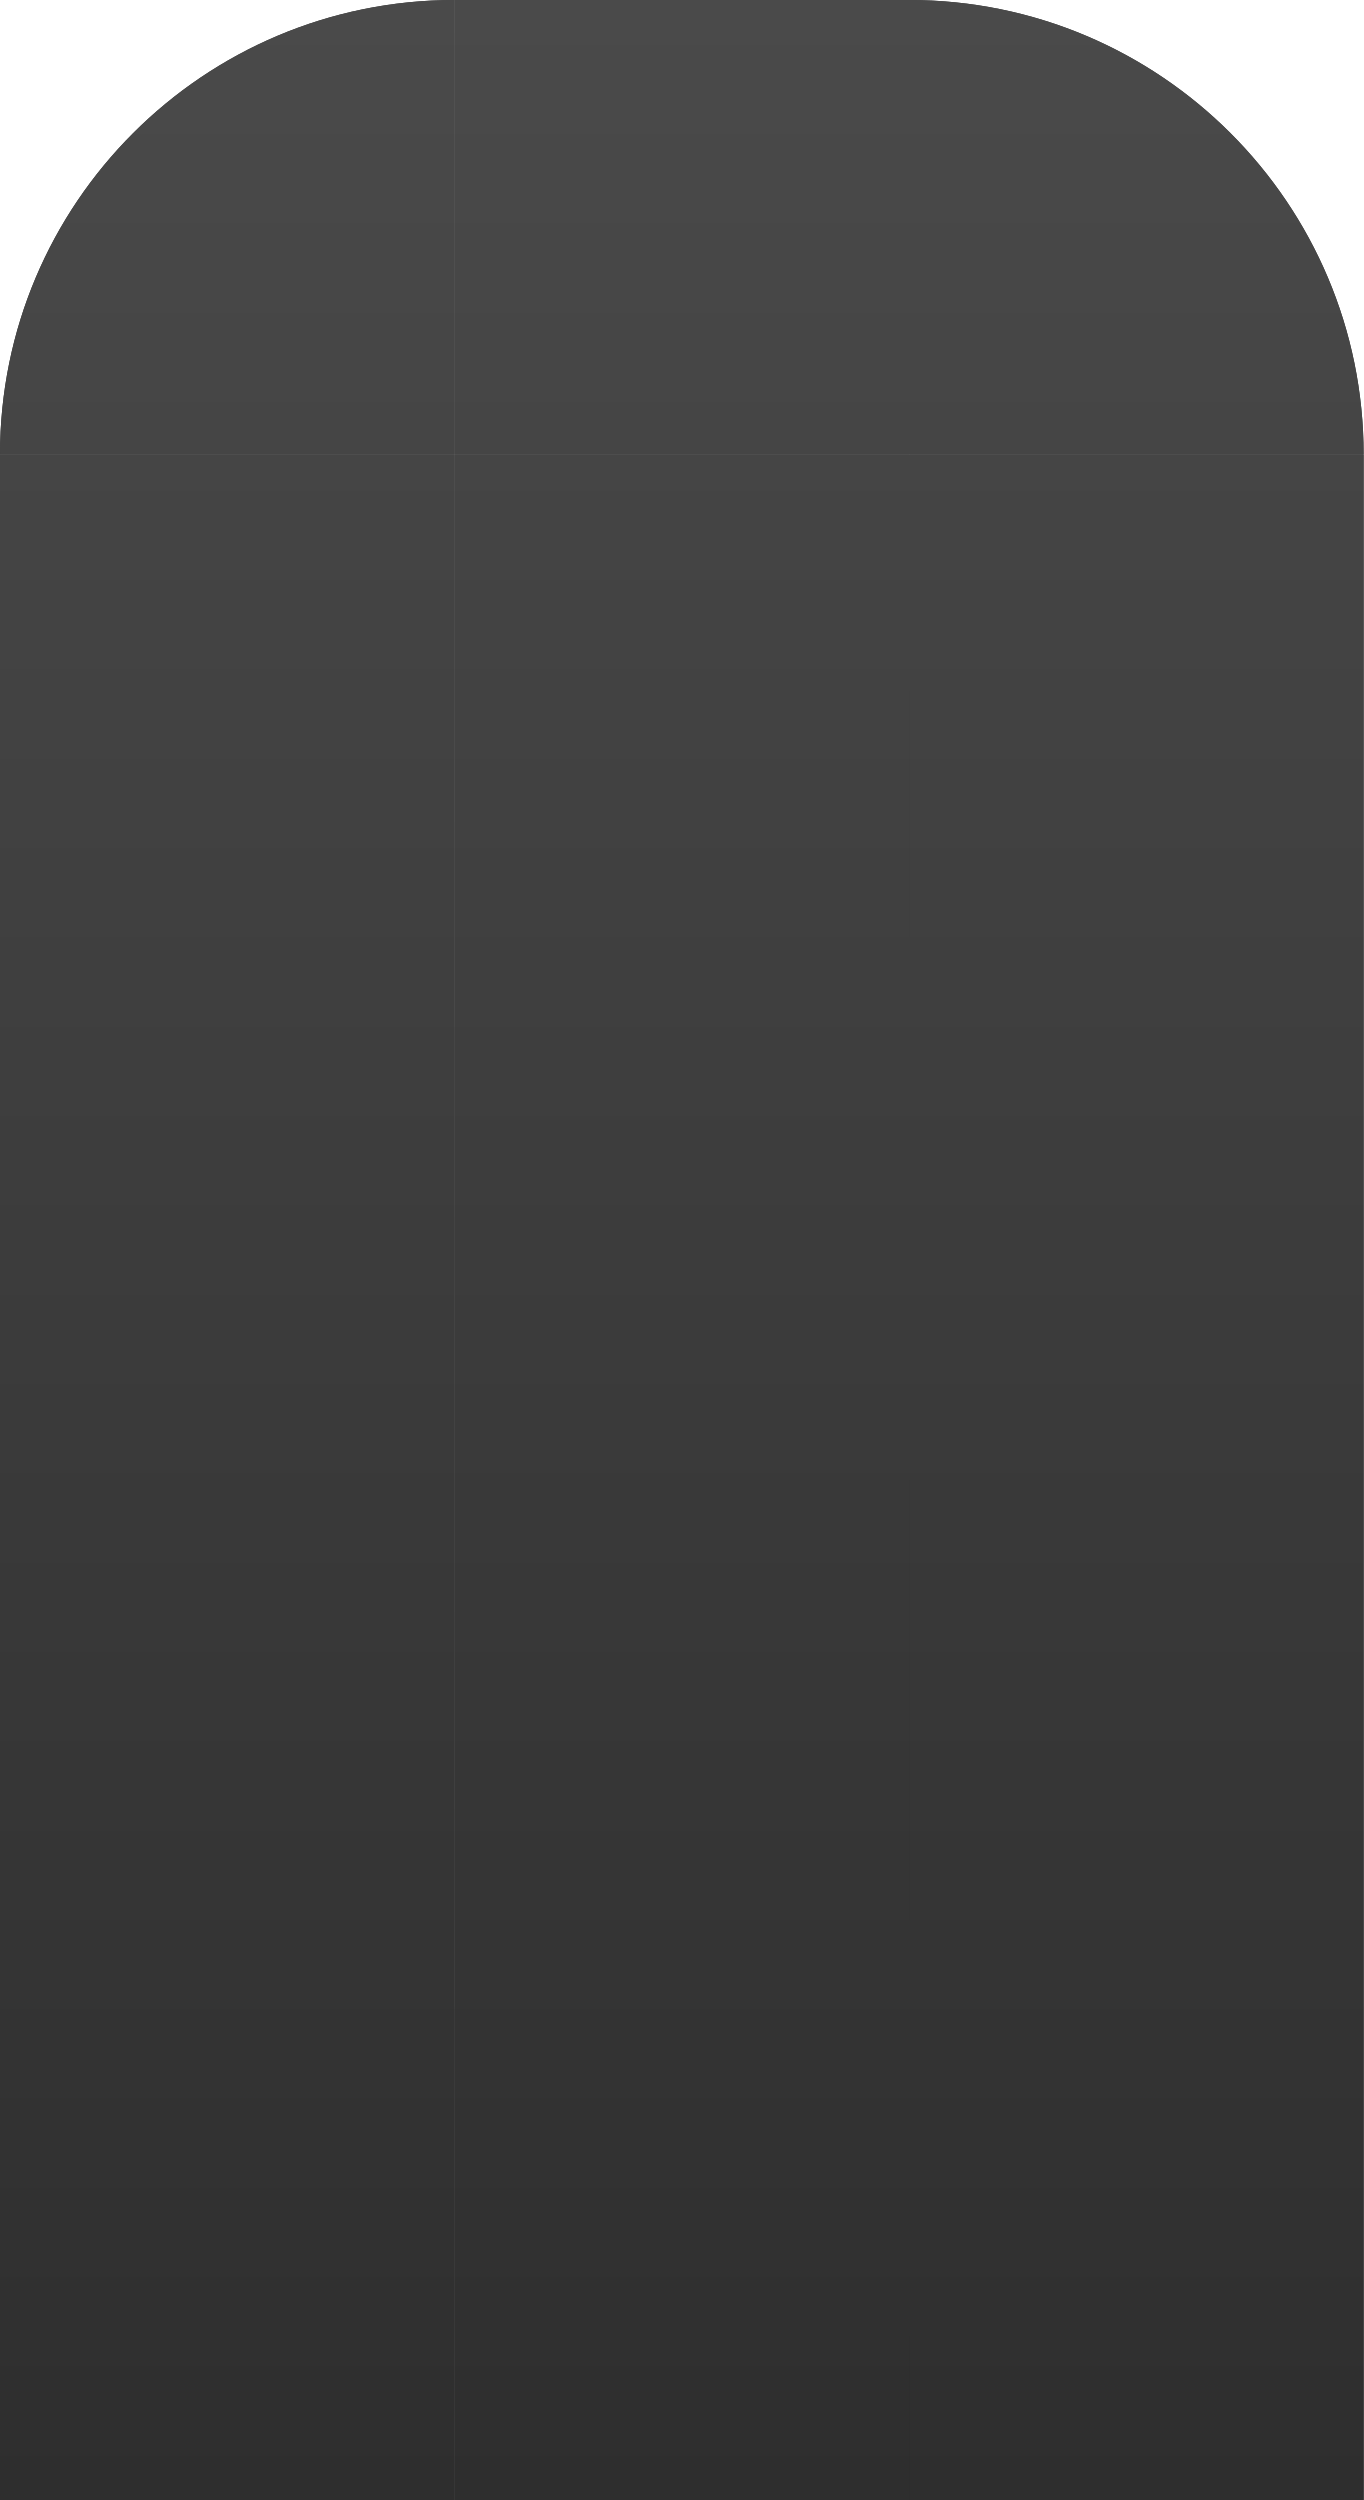
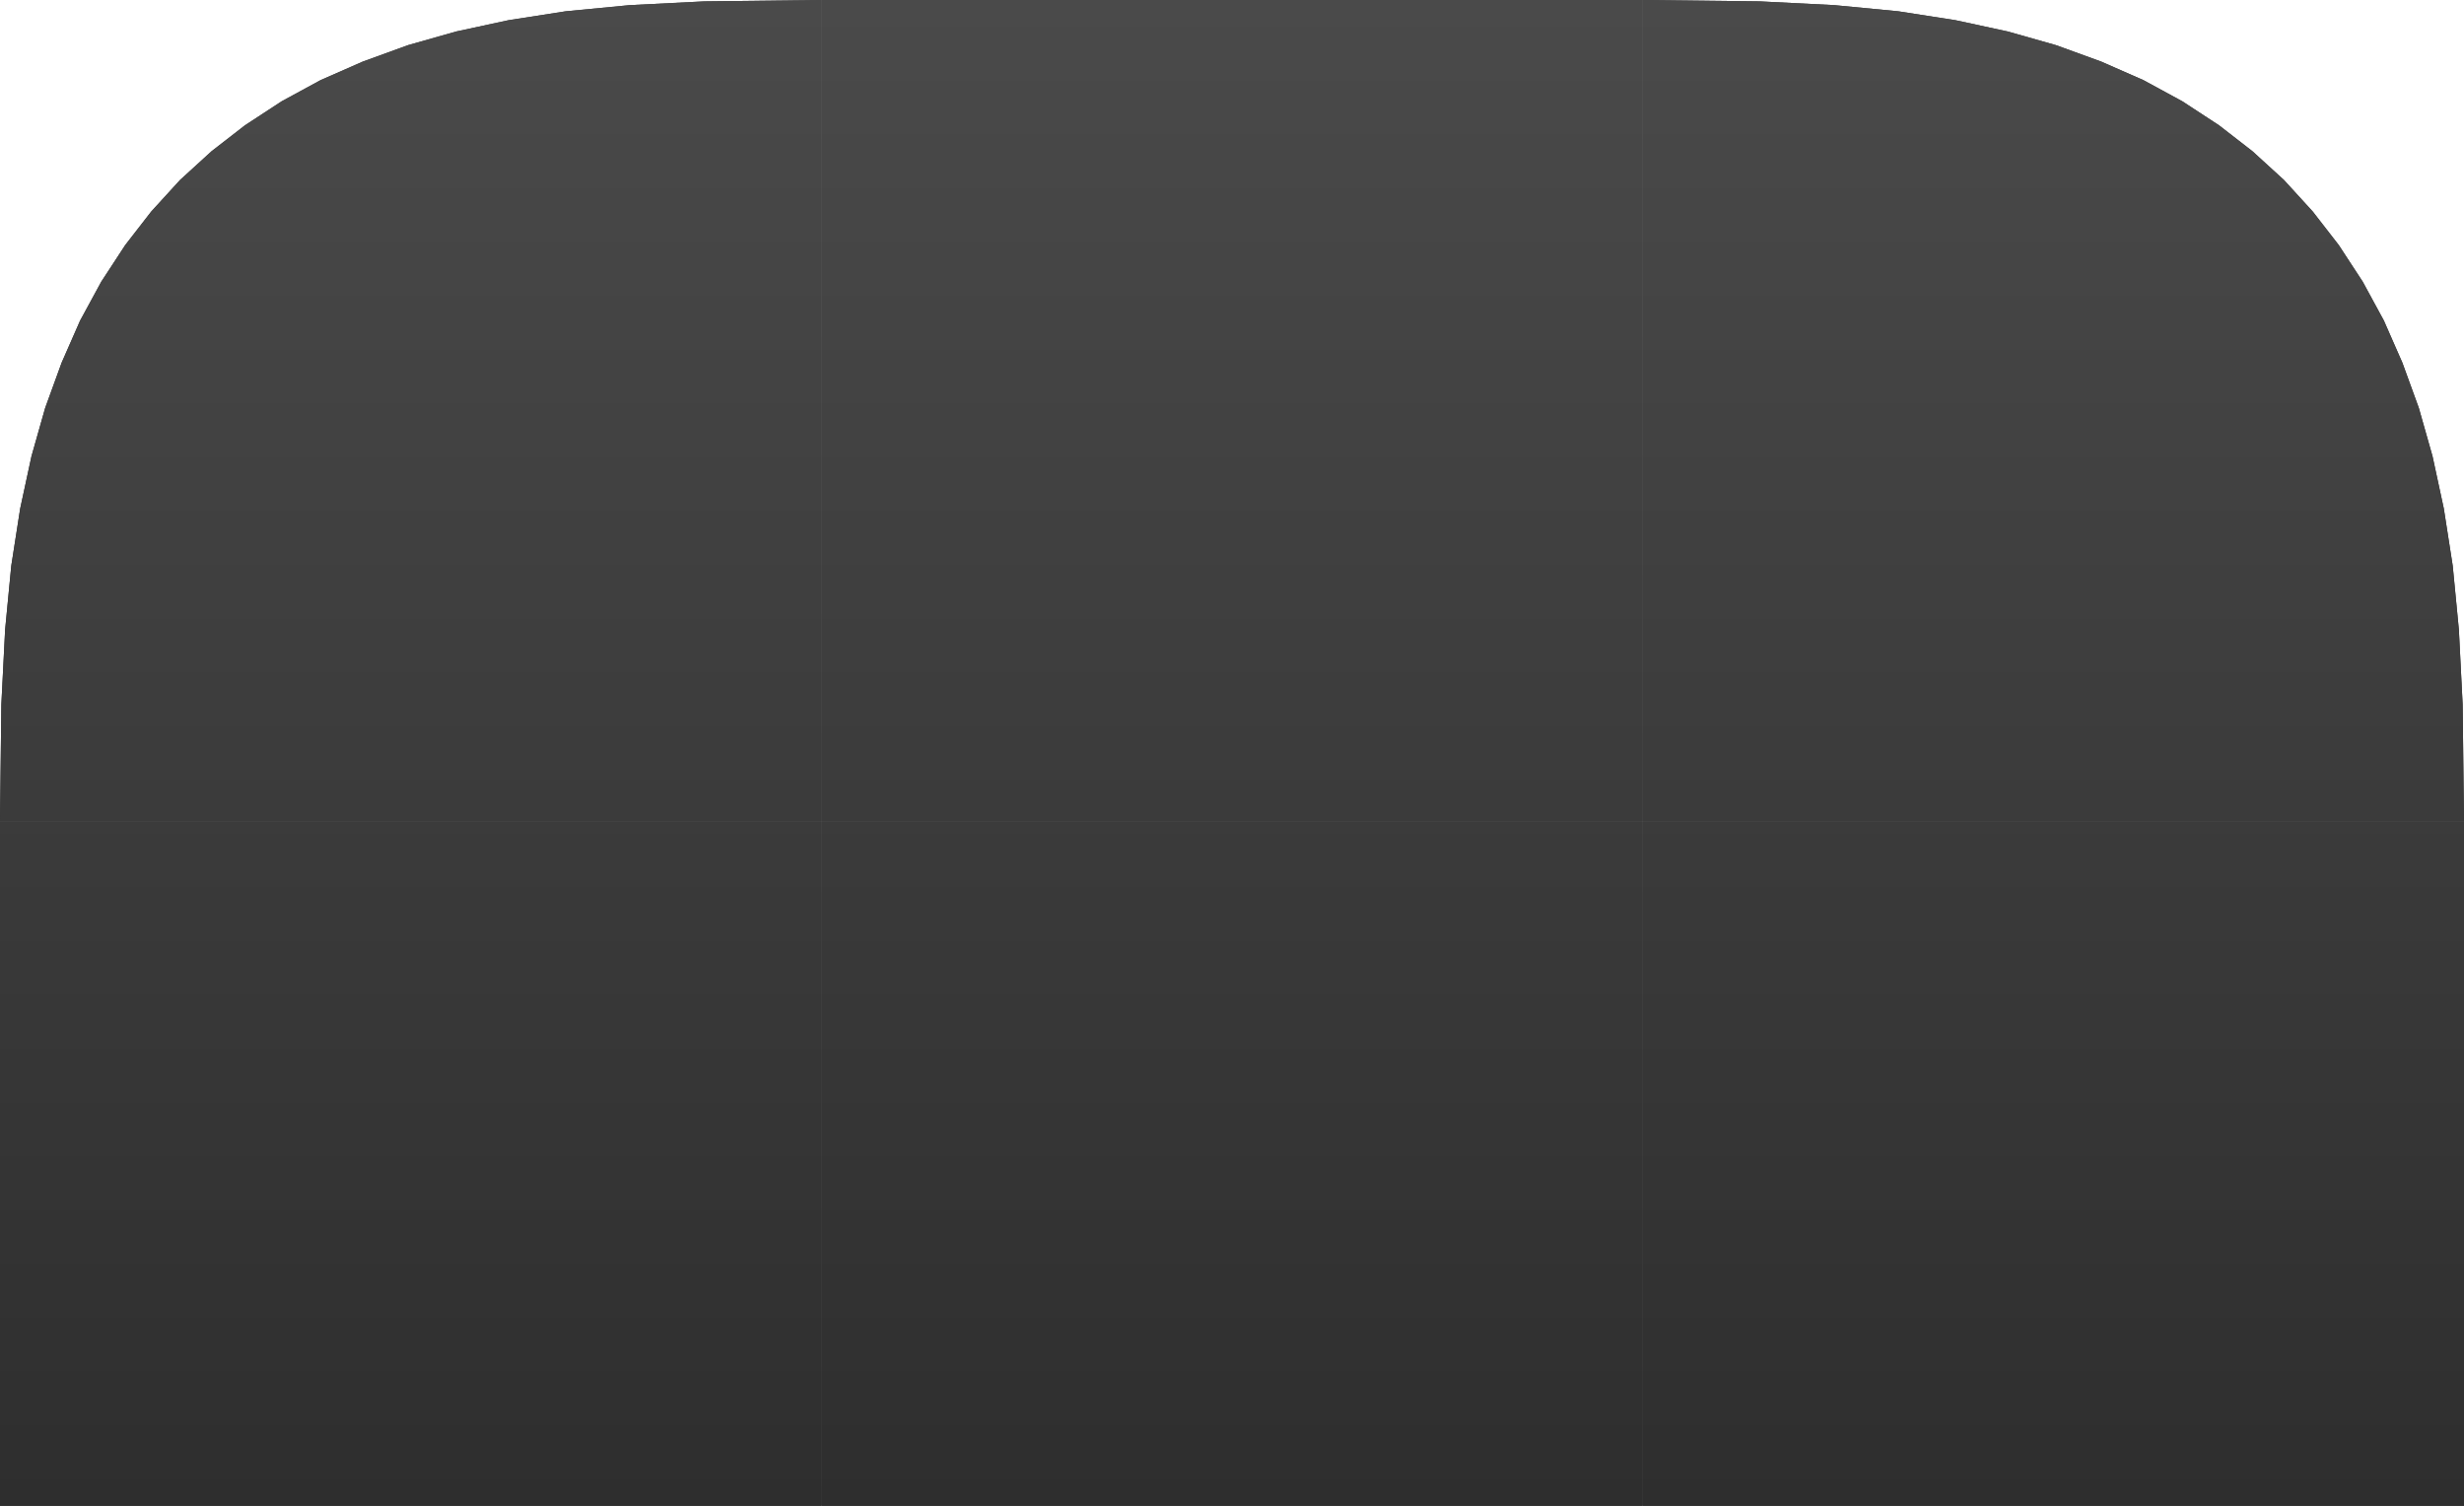
- <svg xmlns="http://www.w3.org/2000/svg" width="24" height="44">
+ <svg xmlns="http://www.w3.org/2000/svg" width="72" height="44">
  <linearGradient id="decoration-g" x1="0" y1="0" x2="0" y2="44" gradientUnits="userSpaceOnUse">
    <stop offset="0" stop-color="#3A3A3A" />
    <stop offset="1" stop-color="#141414" />
  </linearGradient>
-   <path id="decoration-topleft" d="M0,8a8,8 0 0 1 8,-8v8Z" fill="url(#decoration-g)" transform="translate(0 0)" />
-   <path id="decoration-top" d="M0,0h8v8h-8Z" fill="url(#decoration-g)" transform="translate(8 0)" />
-   <path id="decoration-topright" d="M0,0a8,8 0 0 1 8,8h-8Z" fill="url(#decoration-g)" transform="translate(16 0)" />
-   <path id="decoration-left" d="M0,8h8v36h-8Z" fill="url(#decoration-g)" transform="translate(0 0)" />
-   <path id="decoration-center" d="M0,8h8v36h-8Z" fill="url(#decoration-g)" transform="translate(8 0)" />
-   <path id="decoration-right" d="M0,8h8v36h-8Z" fill="url(#decoration-g)" transform="translate(16 0)" />
+   <path id="decoration-topleft" d="M0.00,24.00L0.04,20.58L0.15,18.40L0.33,16.53L0.59,14.86L0.92,13.33L1.32,11.92L1.80,10.60L2.34,9.37L2.96,8.23L3.66,7.16L4.42,6.18L5.26,5.26L6.18,4.42L7.16,3.66L8.23,2.96L9.37,2.34L10.60,1.80L11.92,1.32L13.33,0.92L14.86,0.59L16.53,0.33L18.40,0.15L20.58,0.04L24.00,0.00L24,24Z" fill="url(#decoration-g)" transform="translate(0 0)" />
+   <path id="decoration-top" d="M0,0h24v24h-24Z" fill="url(#decoration-g)" transform="translate(24 0)" />
+   <path id="decoration-topright" d="M0.00,0.00L3.42,0.04L5.60,0.15L7.47,0.33L9.14,0.59L10.67,0.92L12.08,1.32L13.40,1.80L14.63,2.34L15.77,2.96L16.84,3.66L17.82,4.42L18.74,5.26L19.58,6.18L20.34,7.16L21.04,8.23L21.66,9.37L22.20,10.60L22.68,11.92L23.08,13.33L23.41,14.86L23.67,16.53L23.85,18.40L23.96,20.58L24.00,24.00L0,24Z" fill="url(#decoration-g)" transform="translate(48 0)" />
+   <path id="decoration-left" d="M0,24h24v20h-24Z" fill="url(#decoration-g)" transform="translate(0 0)" />
+   <path id="decoration-center" d="M0,24h24v20h-24Z" fill="url(#decoration-g)" transform="translate(24 0)" />
+   <path id="decoration-right" d="M0,24h24v20h-24Z" fill="url(#decoration-g)" transform="translate(48 0)" />
  <linearGradient id="decoration-inactive-g" x1="0" y1="0" x2="0" y2="44" gradientUnits="userSpaceOnUse">
    <stop offset="0" stop-color="#4A4A4A" />
    <stop offset="1" stop-color="#2E2E2E" />
  </linearGradient>
-   <path id="decoration-inactive-topleft" d="M0,8a8,8 0 0 1 8,-8v8Z" fill="url(#decoration-inactive-g)" transform="translate(0 0)" />
-   <path id="decoration-inactive-top" d="M0,0h8v8h-8Z" fill="url(#decoration-inactive-g)" transform="translate(8 0)" />
-   <path id="decoration-inactive-topright" d="M0,0a8,8 0 0 1 8,8h-8Z" fill="url(#decoration-inactive-g)" transform="translate(16 0)" />
-   <path id="decoration-inactive-left" d="M0,8h8v36h-8Z" fill="url(#decoration-inactive-g)" transform="translate(0 0)" />
-   <path id="decoration-inactive-center" d="M0,8h8v36h-8Z" fill="url(#decoration-inactive-g)" transform="translate(8 0)" />
-   <path id="decoration-inactive-right" d="M0,8h8v36h-8Z" fill="url(#decoration-inactive-g)" transform="translate(16 0)" />
+   <path id="decoration-inactive-topleft" d="M0.00,24.00L0.04,20.58L0.15,18.40L0.33,16.53L0.59,14.86L0.92,13.33L1.32,11.92L1.80,10.60L2.34,9.37L2.96,8.23L3.66,7.16L4.42,6.18L5.26,5.26L6.18,4.42L7.16,3.66L8.23,2.96L9.37,2.34L10.60,1.80L11.92,1.32L13.33,0.92L14.86,0.59L16.53,0.33L18.40,0.15L20.58,0.04L24.00,0.00L24,24Z" fill="url(#decoration-inactive-g)" transform="translate(0 0)" />
+   <path id="decoration-inactive-top" d="M0,0h24v24h-24Z" fill="url(#decoration-inactive-g)" transform="translate(24 0)" />
+   <path id="decoration-inactive-topright" d="M0.00,0.00L3.42,0.04L5.60,0.15L7.47,0.33L9.14,0.59L10.67,0.92L12.08,1.32L13.40,1.80L14.63,2.34L15.77,2.96L16.84,3.66L17.82,4.42L18.74,5.26L19.58,6.18L20.34,7.16L21.04,8.23L21.66,9.37L22.20,10.60L22.68,11.92L23.08,13.33L23.41,14.86L23.67,16.53L23.85,18.40L23.96,20.58L24.00,24.00L0,24Z" fill="url(#decoration-inactive-g)" transform="translate(48 0)" />
+   <path id="decoration-inactive-left" d="M0,24h24v20h-24Z" fill="url(#decoration-inactive-g)" transform="translate(0 0)" />
+   <path id="decoration-inactive-center" d="M0,24h24v20h-24Z" fill="url(#decoration-inactive-g)" transform="translate(24 0)" />
+   <path id="decoration-inactive-right" d="M0,24h24v20h-24Z" fill="url(#decoration-inactive-g)" transform="translate(48 0)" />
</svg>
